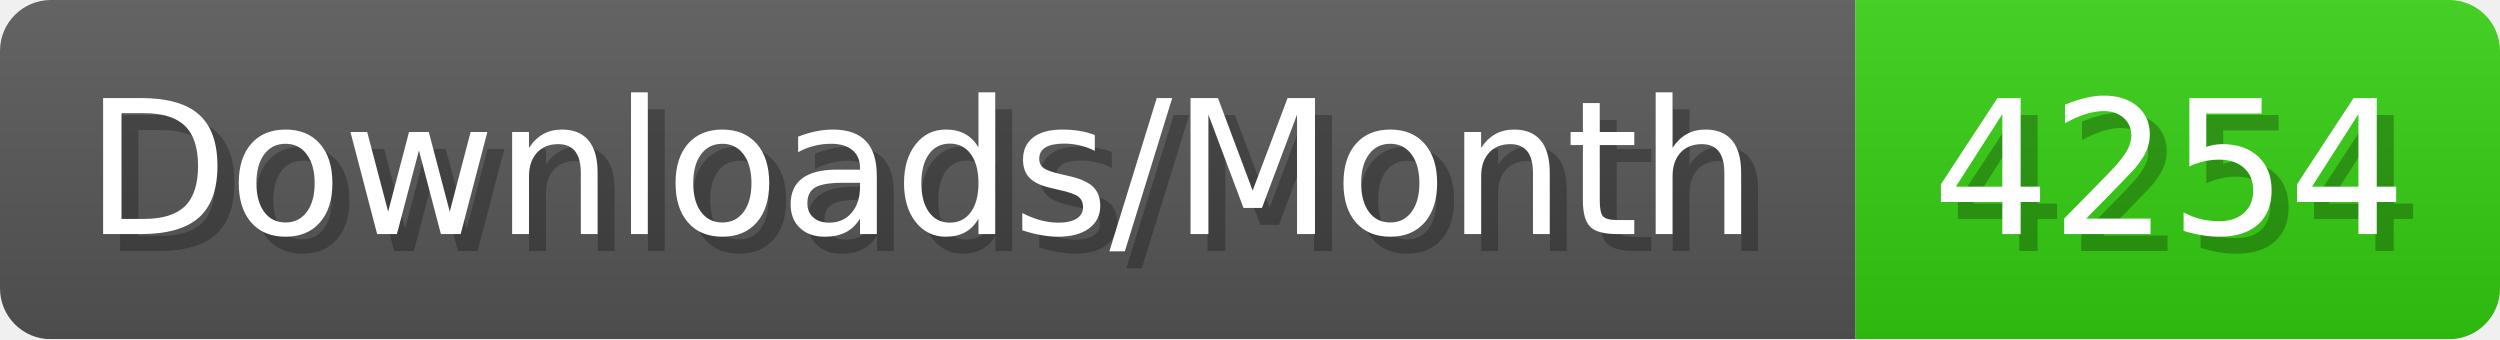
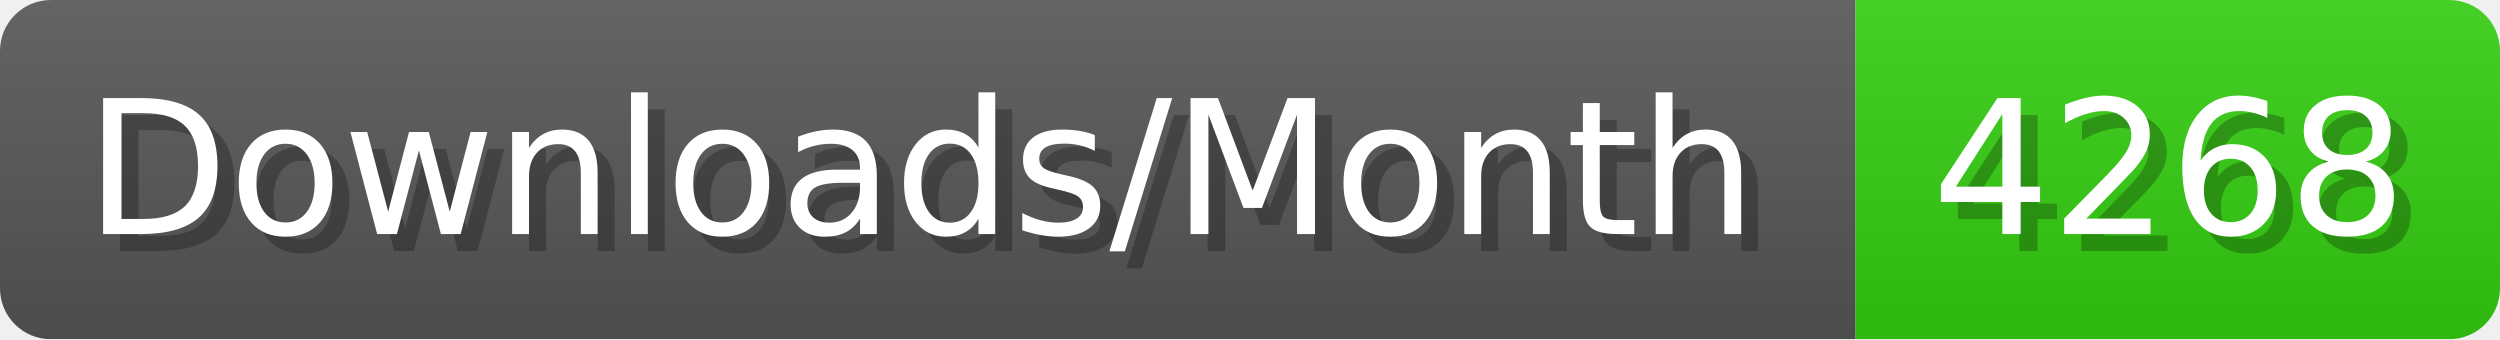
- <svg xmlns="http://www.w3.org/2000/svg" width="147.4" height="20" viewBox="0 0 1474 200" role="img" aria-label="Downloads/Month: 4254">
+ <svg xmlns="http://www.w3.org/2000/svg" width="147.4" height="20" viewBox="0 0 1474 200" role="img" aria-label="Downloads/Month: 4268">
  <linearGradient id="YlXUI" x2="0" y2="100%">
    <stop offset="0" stop-opacity=".1" stop-color="#EEE" />
    <stop offset="1" stop-opacity=".1" />
  </linearGradient>
  <mask id="JHhop">
    <rect width="1474" height="200" rx="30" fill="#FFF" />
  </mask>
  <g mask="url(#JHhop)">
    <rect width="1094" height="200" fill="#555" />
    <rect width="380" height="200" fill="#3C1" x="1094" />
    <rect width="1474" height="200" fill="url(#YlXUI)" />
  </g>
  <g aria-hidden="true" fill="#fff" text-anchor="start" font-family="Verdana,DejaVu Sans,sans-serif" font-size="110">
    <text x="60" y="148" textLength="994" fill="#000" opacity="0.25">Downloads/Month</text>
    <text x="50" y="138" textLength="994">Downloads/Month</text>
-     <text x="1149" y="148" textLength="280" fill="#000" opacity="0.25">4254</text>
-     <text x="1139" y="138" textLength="280">4254</text>
+     <text x="1149" y="148" textLength="280" fill="#000" opacity="0.25">4268</text>
+     <text x="1139" y="138" textLength="280">4268</text>
  </g>
</svg>
